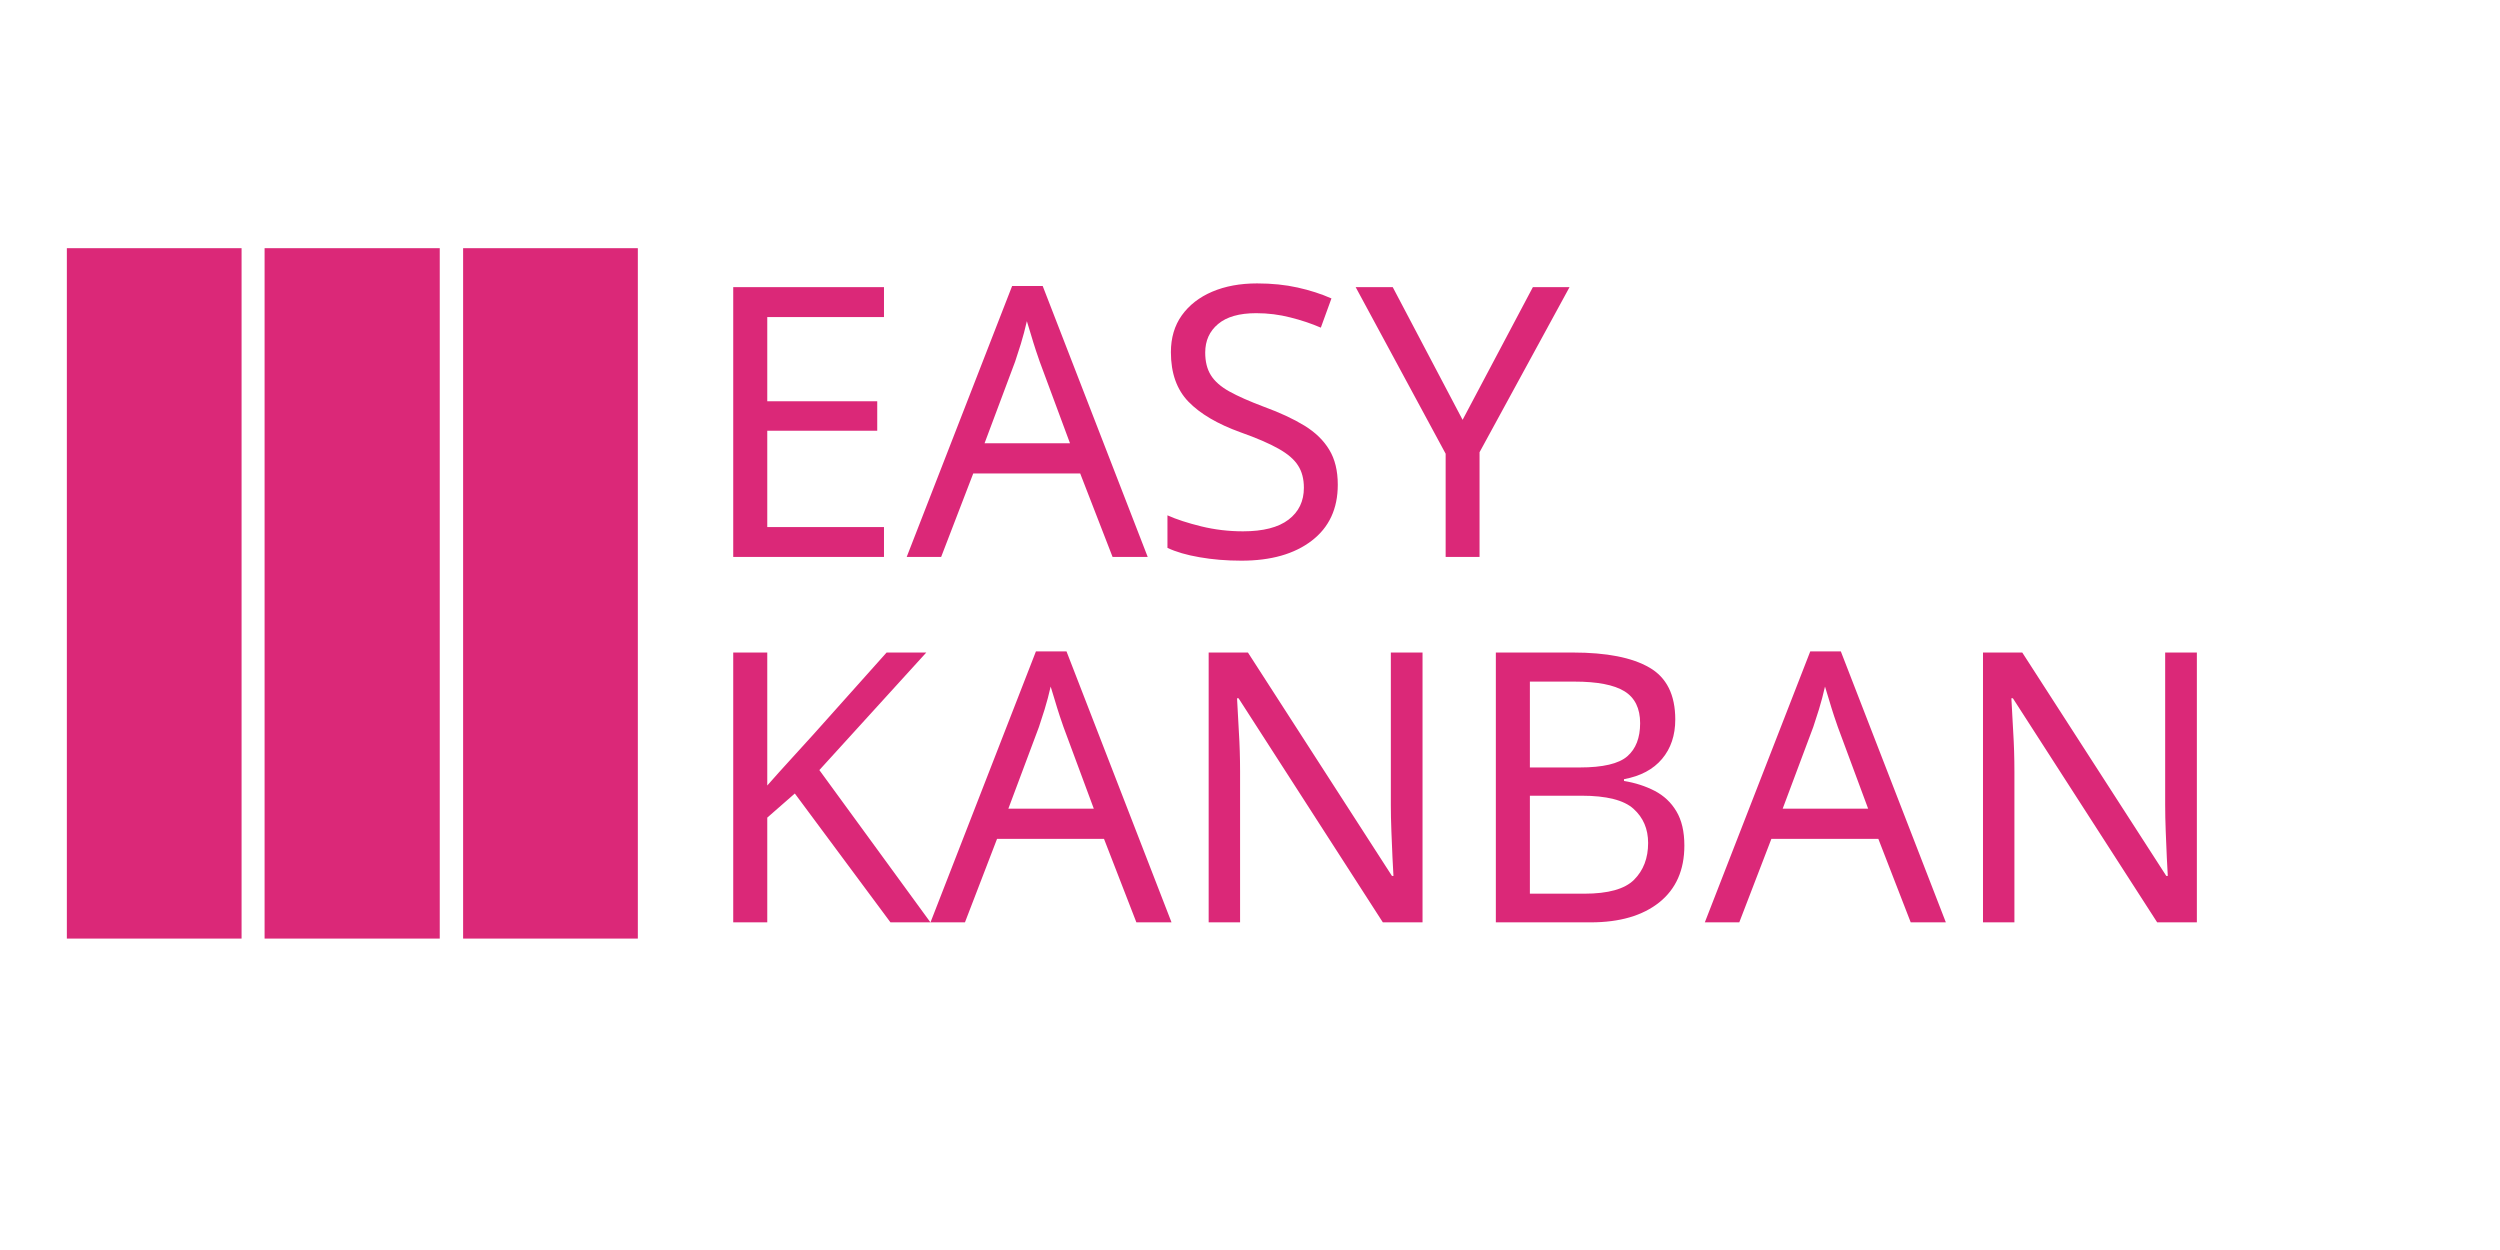
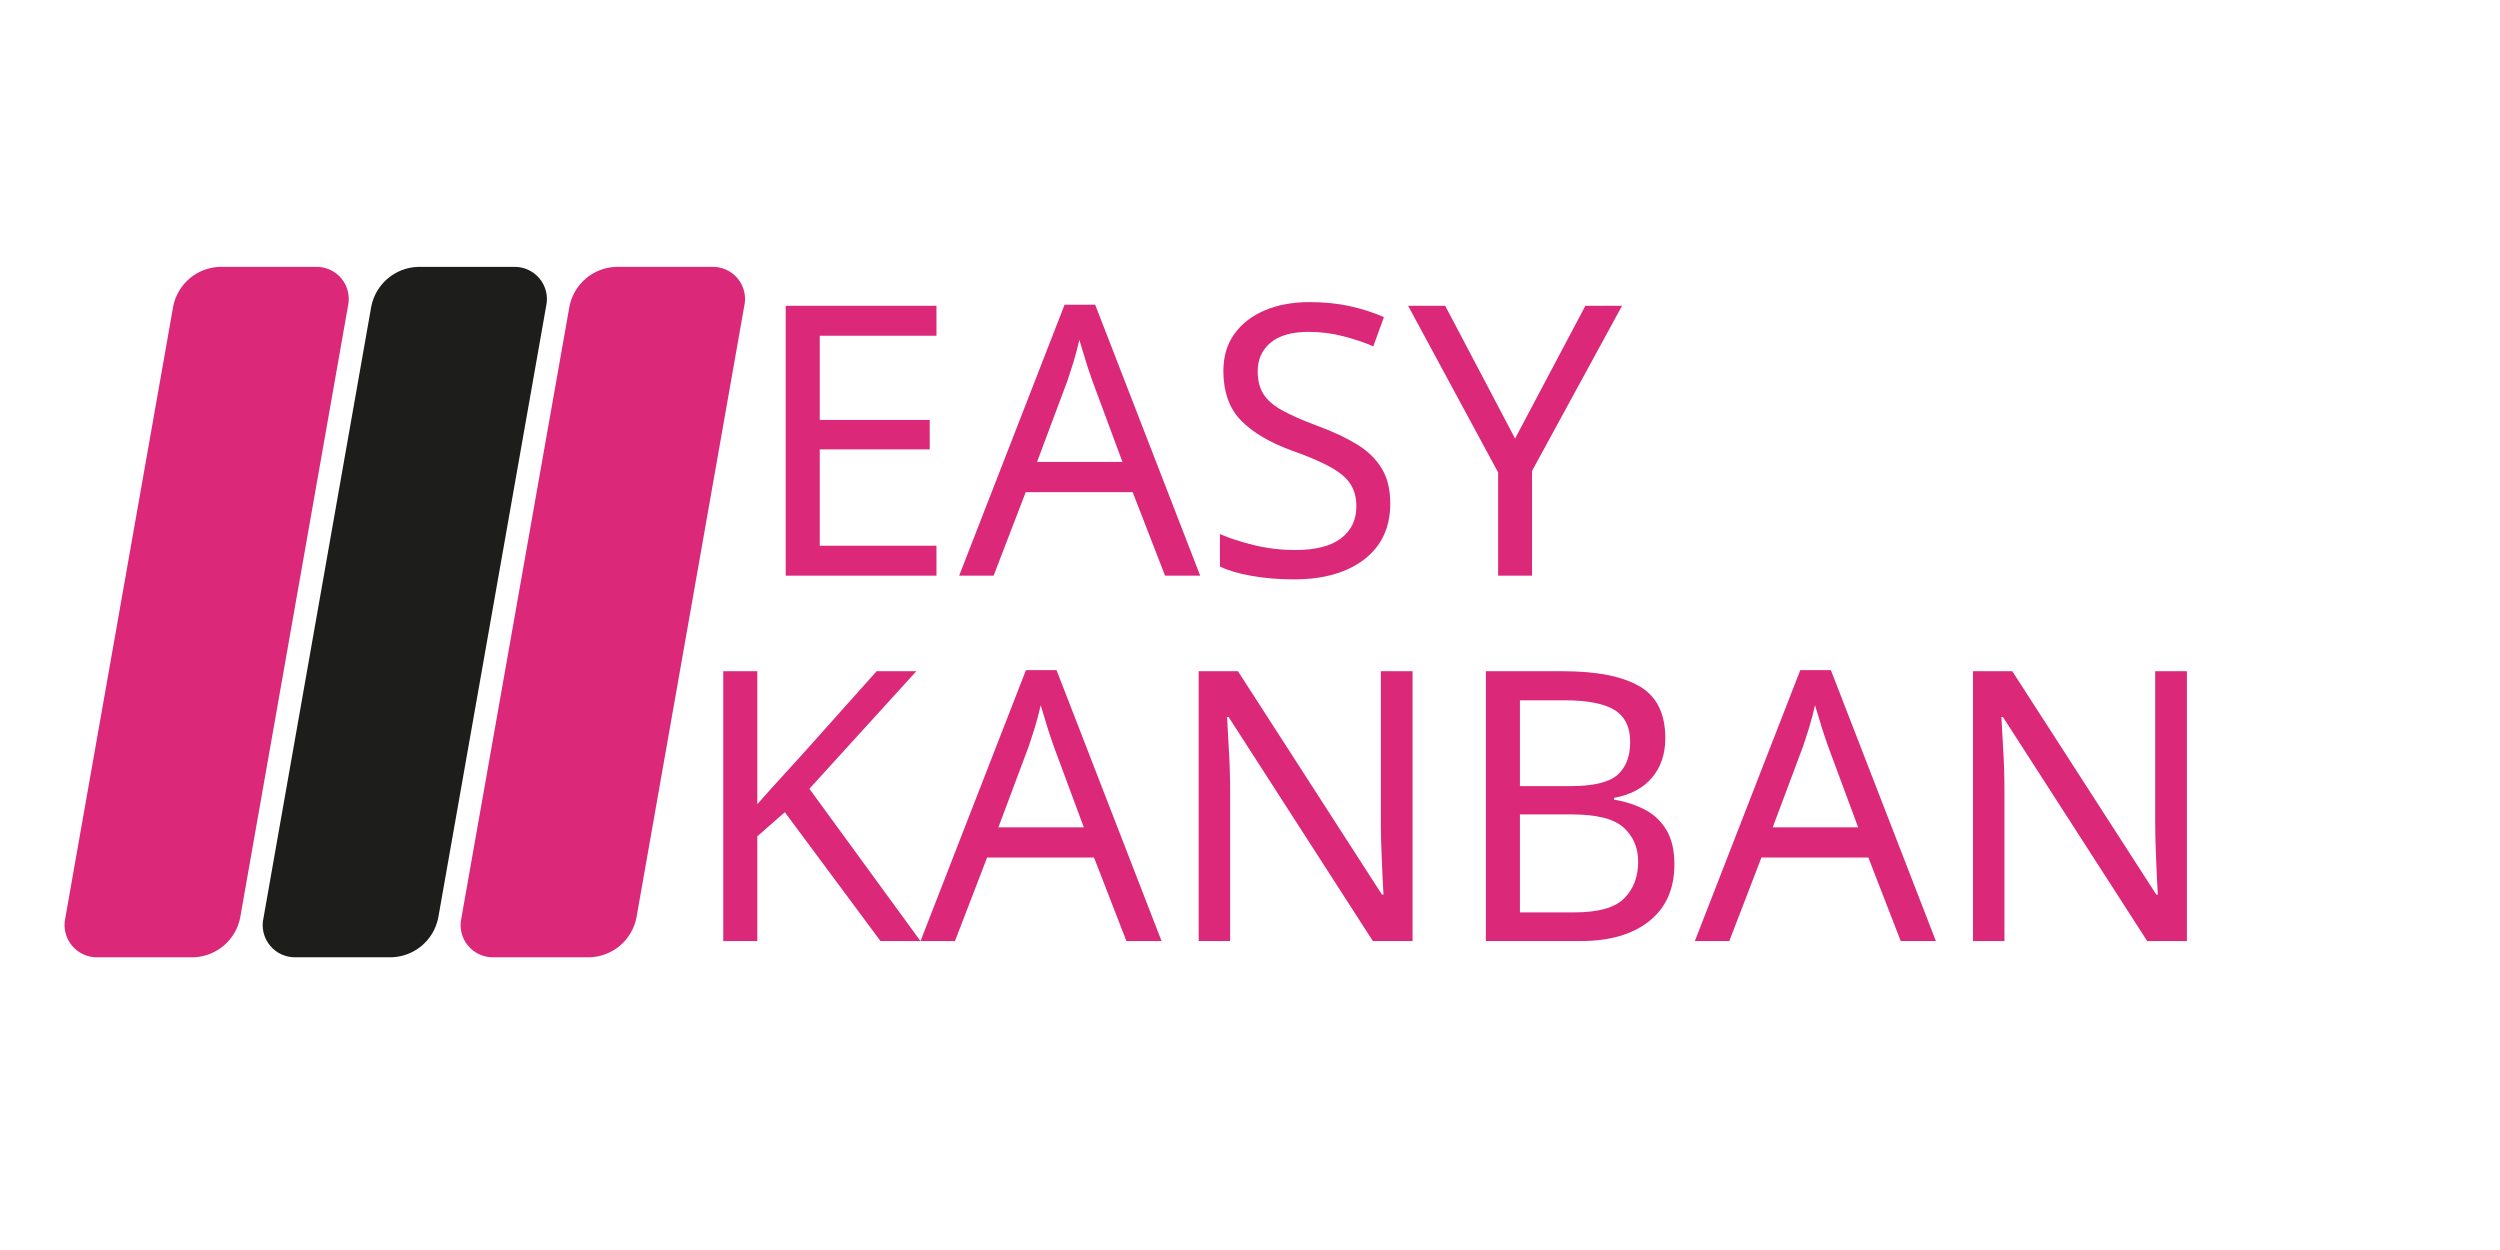
<svg xmlns="http://www.w3.org/2000/svg" id="Слой_1" data-name="Слой 1" viewBox="0 0 283.46 141.73">
  <defs>
-     <style>.cls-1,.cls-2{fill:#db2878;}.cls-2{font-size:42.85px;font-family:Austere;}</style>
+     <style>.cls-1,.cls-3{fill:#db2878;}.cls-2{fill:#1d1d1b;}.cls-3{font-size:42.85px;font-family:Austere;}</style>
  </defs>
-   <path class="cls-1" d="M27.39,106.42H7.58V28.14H27.39Z" />
-   <path class="cls-1" d="M49.86,106.42H30V28.14H49.86Z" />
-   <path class="cls-1" d="M72.32,106.42H52.51V28.14H72.32Z" />
-   <text class="cls-2" transform="translate(78.98 63.15)">EASY</text>
-   <text class="cls-2" transform="translate(78.98 104.58)">KANBAN</text>
+   <path class="cls-1" d="M22,108.54H11.1a3.66,3.66,0,0,1-3.69-4.48L19.64,34.73a5.56,5.56,0,0,1,5.26-4.47H35.77a3.64,3.64,0,0,1,3.68,4.47L27.23,104.06A5.58,5.58,0,0,1,22,108.54Z" />
+   <path class="cls-2" d="M44.43,108.54H33.56a3.65,3.65,0,0,1-3.68-4.48L42.1,34.73a5.58,5.58,0,0,1,5.27-4.47H58.23a3.65,3.65,0,0,1,3.69,4.47L49.69,104.06A5.57,5.57,0,0,1,44.43,108.54Z" />
+   <path class="cls-1" d="M66.9,108.54H56a3.65,3.65,0,0,1-3.68-4.48L64.57,34.73a5.57,5.57,0,0,1,5.26-4.47H80.7a3.64,3.64,0,0,1,3.68,4.47L72.16,104.06A5.58,5.58,0,0,1,66.9,108.54Z" />
+   <text class="cls-3" transform="translate(84.93 65.27)">EASY</text>
+   <text class="cls-3" transform="translate(77.85 106.7)">KANBAN</text>
</svg>
